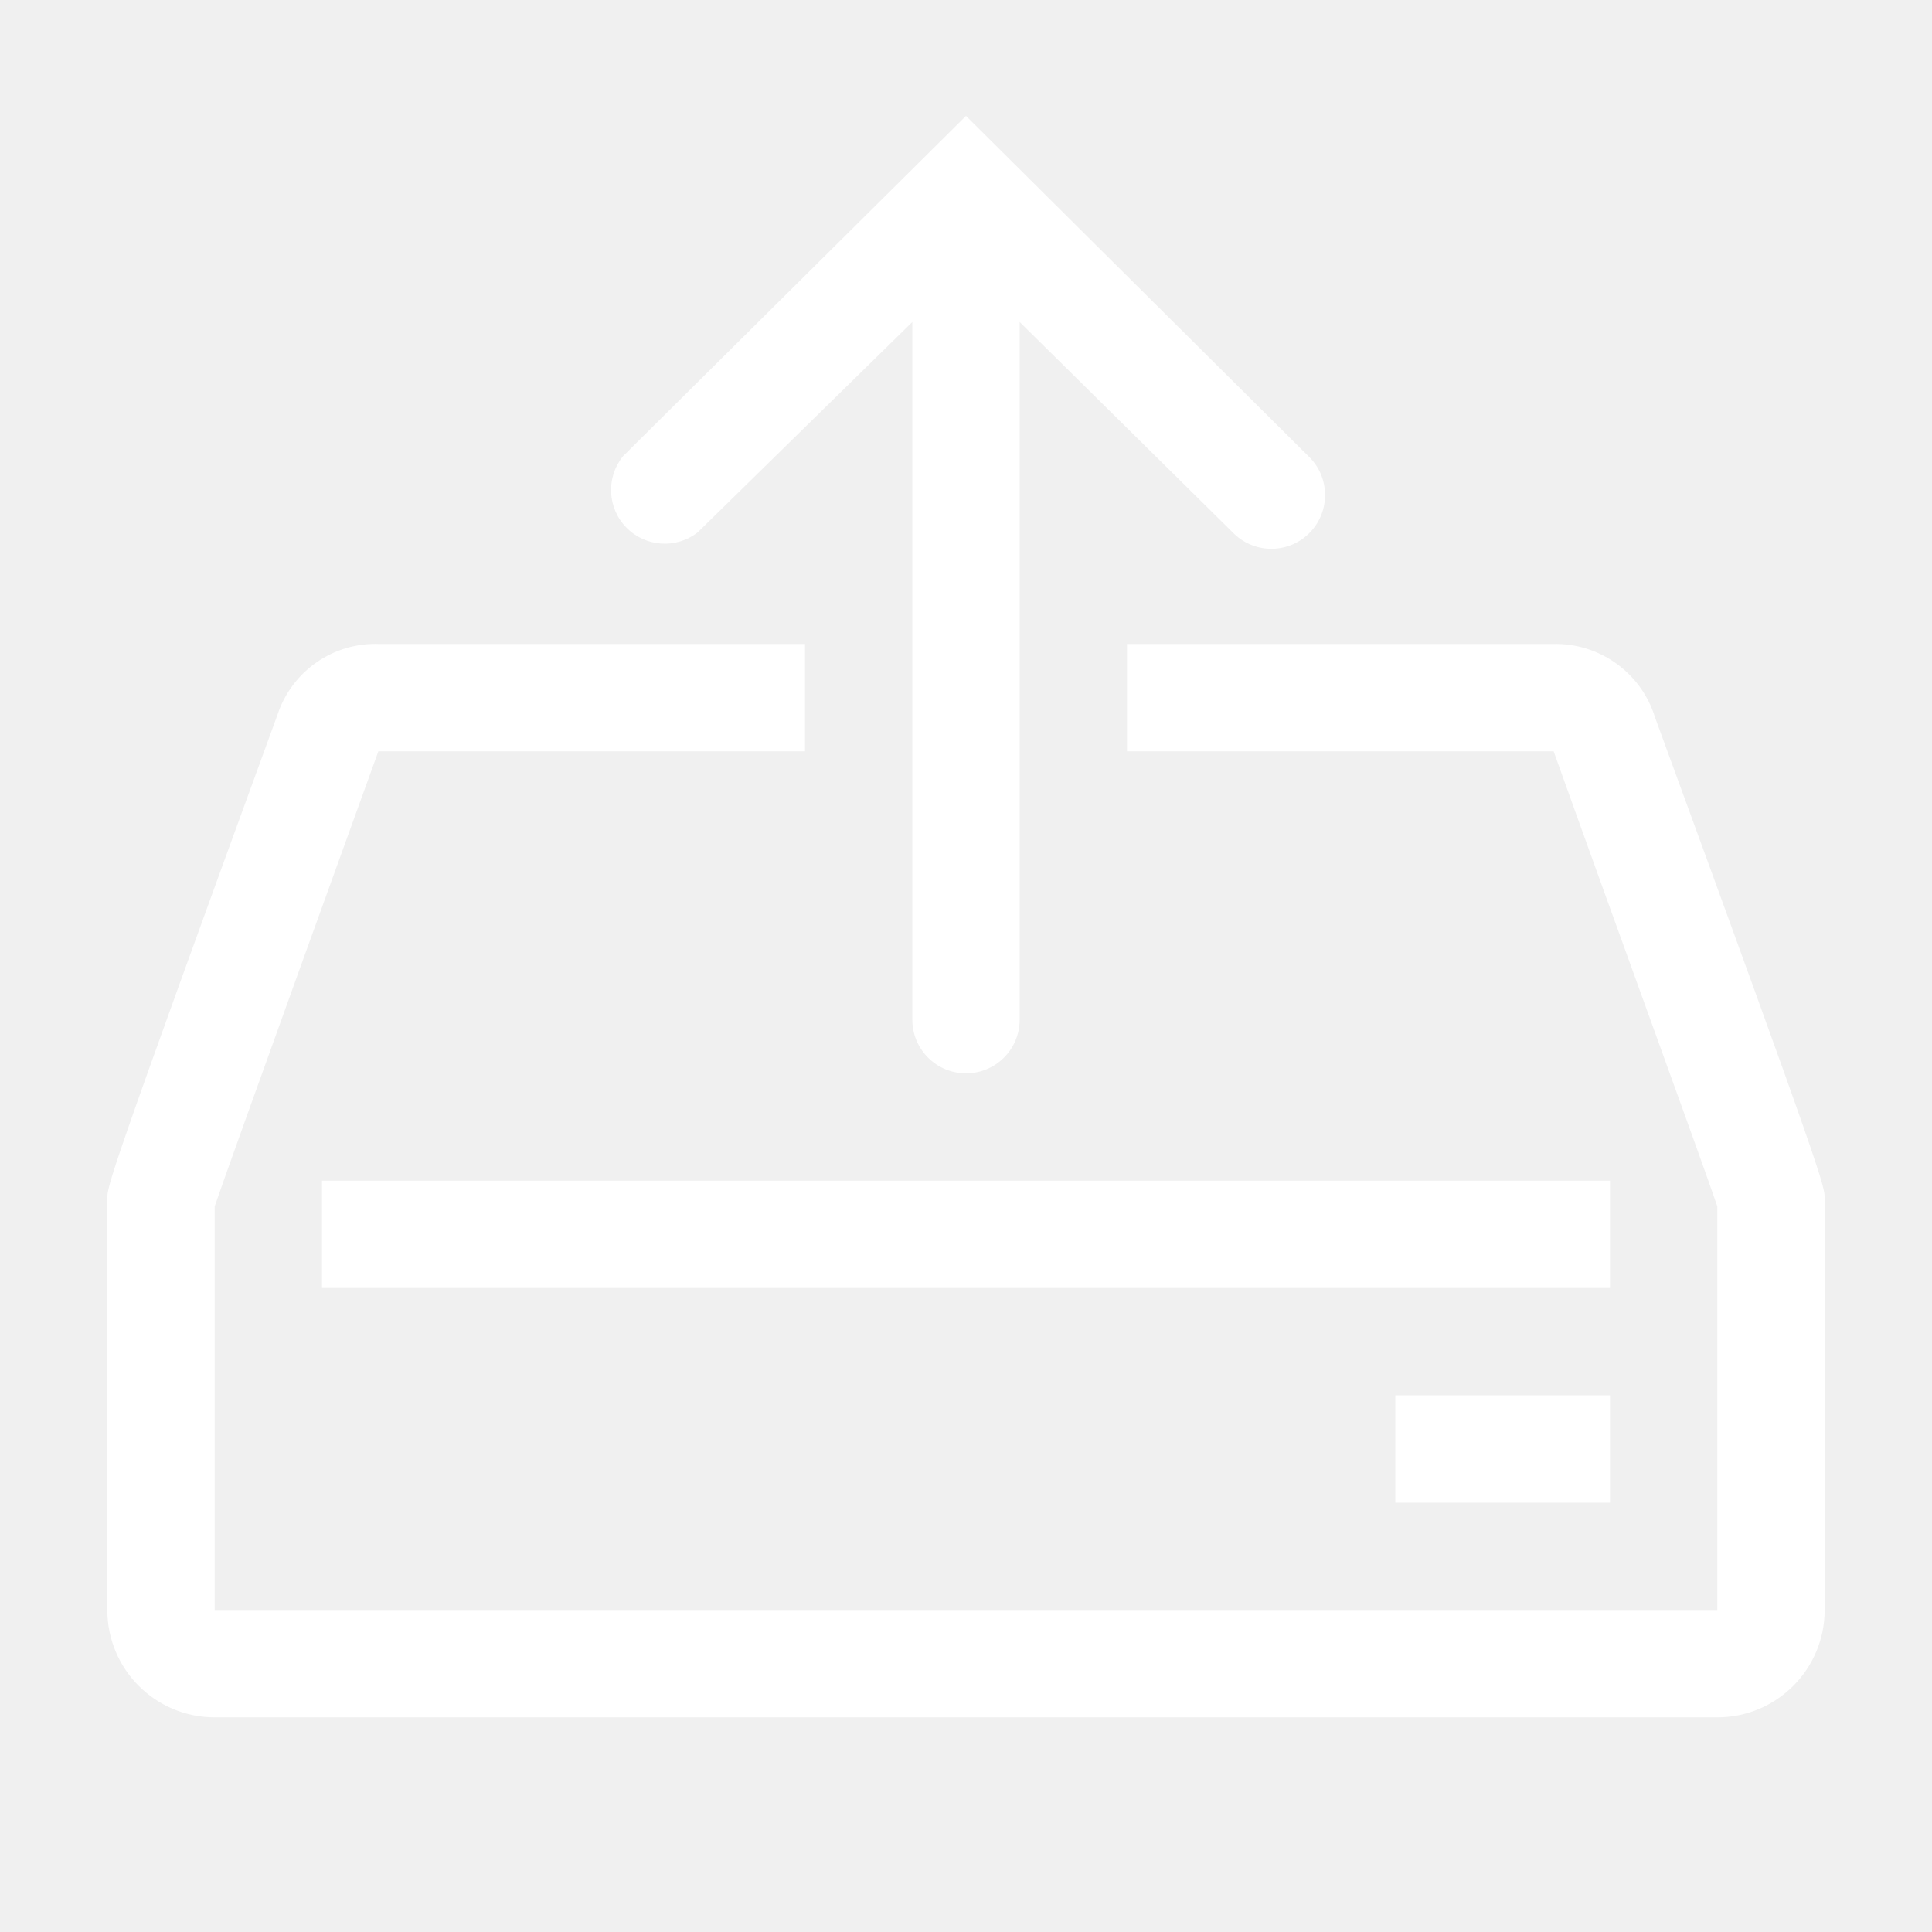
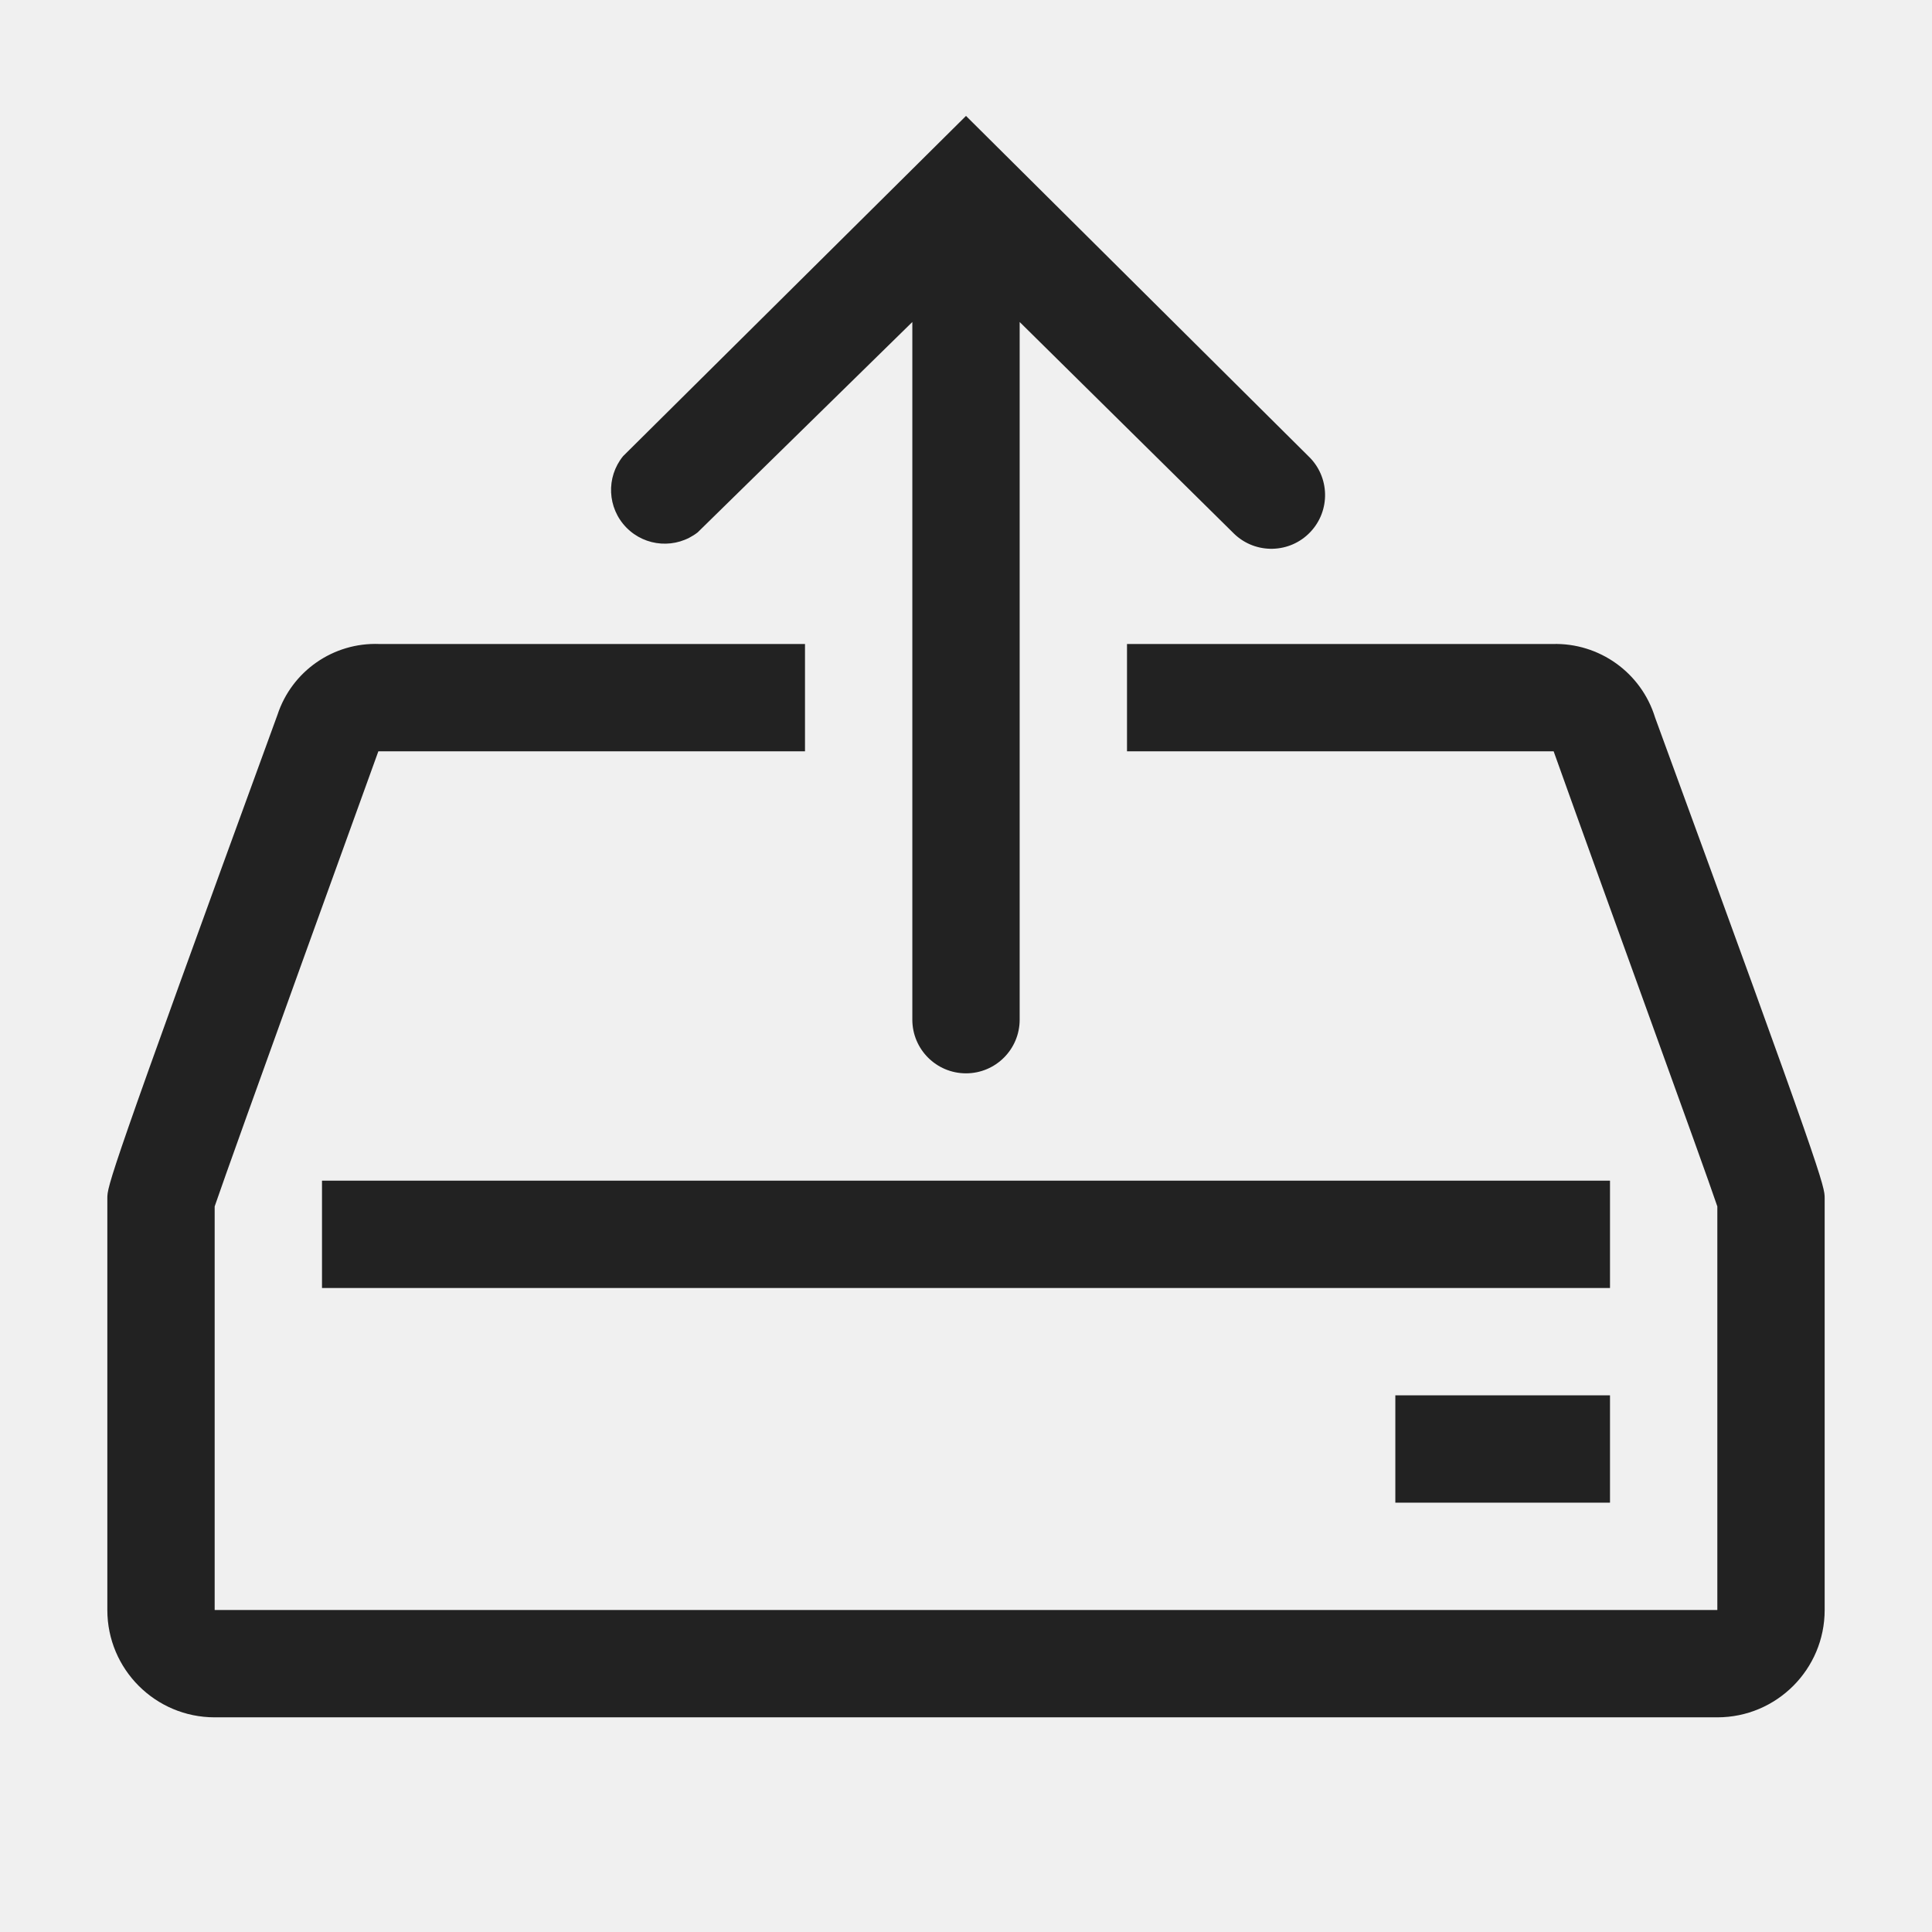
- <svg xmlns="http://www.w3.org/2000/svg" fill="#ffffff" width="20px" height="20px" viewBox="0 0 36 36" version="1.1" preserveAspectRatio="xMidYMid meet">
+ <svg xmlns="http://www.w3.org/2000/svg" fill="#222222" width="20px" height="20px" viewBox="0 0 36 36" version="1.1" preserveAspectRatio="xMidYMid meet">
  <g id="SVGRepo_bgCarrier" stroke-width="0" />
  <g id="SVGRepo_tracerCarrier" stroke-linecap="round" stroke-linejoin="round" />
  <g id="SVGRepo_iconCarrier">
    <rect class="clr-i-outline clr-i-outline-path-1" x="6" y="22" width="24" height="2" />
    <rect class="clr-i-outline clr-i-outline-path-2" x="26" y="26" width="4" height="2" />
    <path class="clr-i-outline clr-i-outline-path-3" d="M13,9.92,17,6V19a1,1,0,1,0,2,0V6l4,3.95A1,1,0,1,0,24.38,8.5L18,2.16,11.61,8.5A1,1,0,0,0,13,9.92Z" />
    <path class="clr-i-outline clr-i-outline-path-4" d="M30.84,13.37A1.94,1.94,0,0,0,28.93,12H21v2h7.95C30,16.94,31.72,21.65,32,22.48V30H4V22.48C4.28,21.65,7.05,14,7.05,14H15V12H7.07a1.92,1.92,0,0,0-1.9,1.32C2,22,2,22.1,2,22.33V30a2,2,0,0,0,2,2H32a2,2,0,0,0,2-2V22.33C34,22.1,34,22,30.84,13.37Z" />
    <rect x="0" y="0" width="36" height="36" fill-opacity="0" />
  </g>
</svg>
